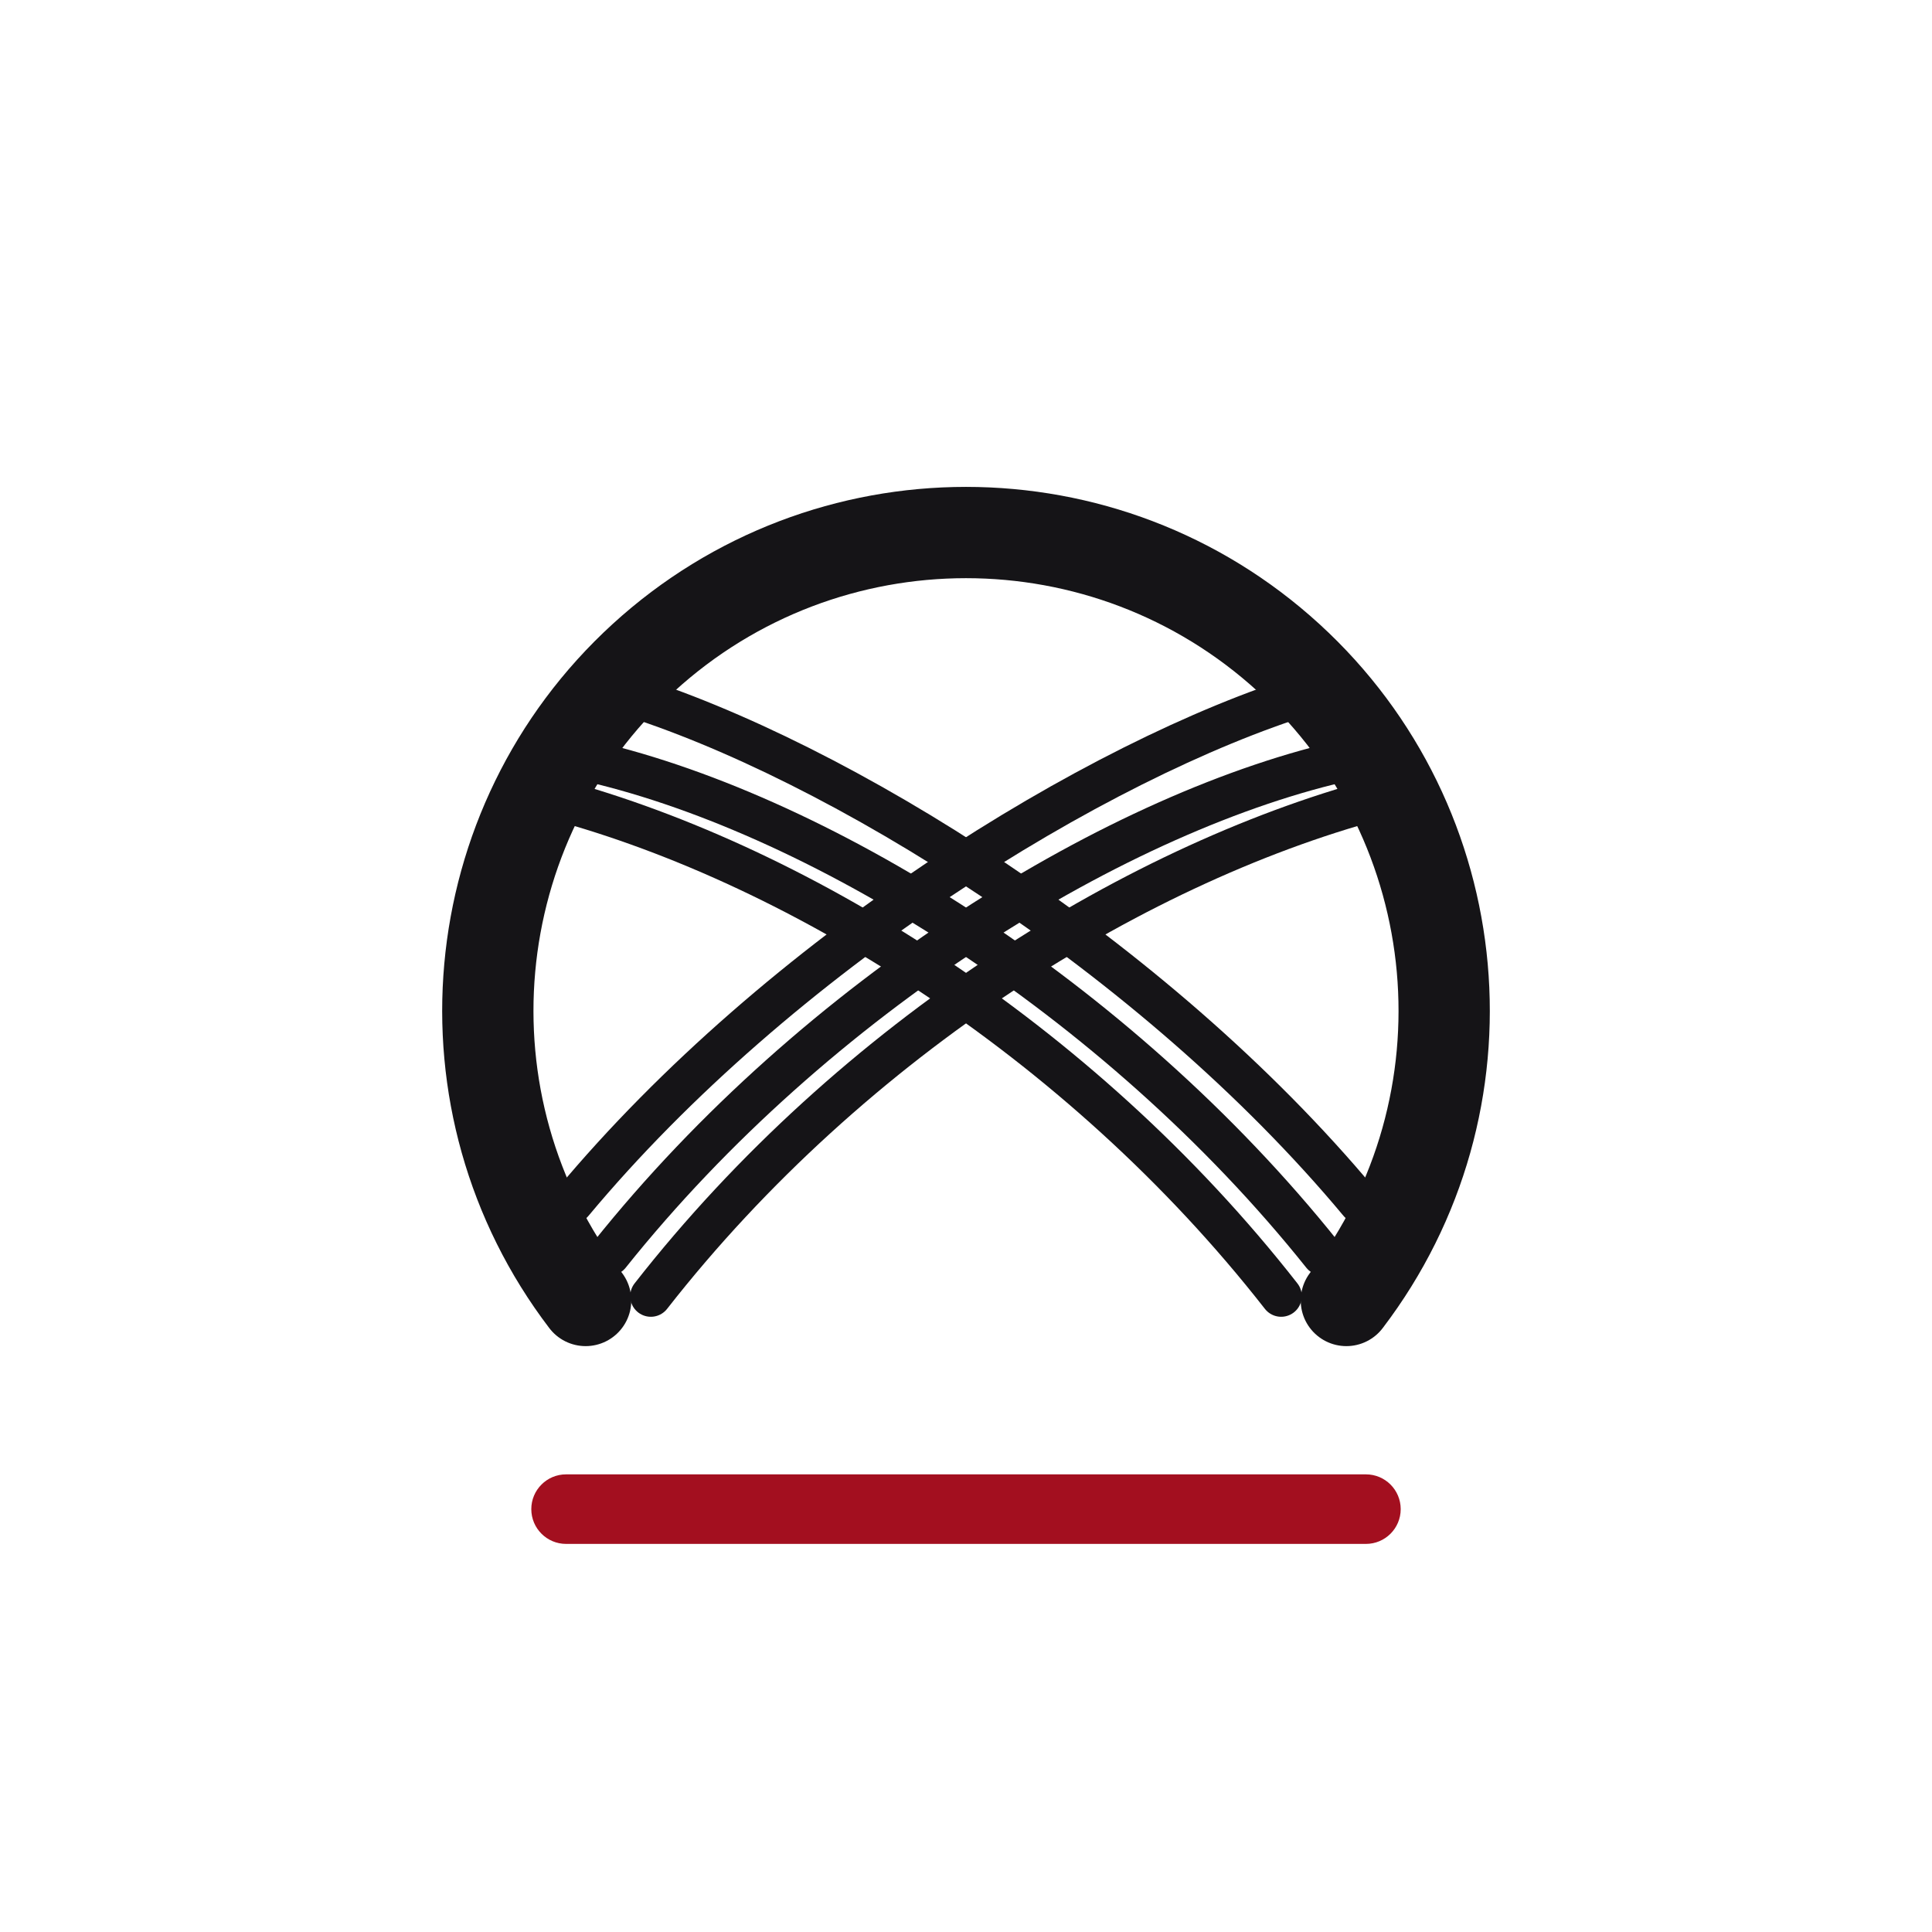
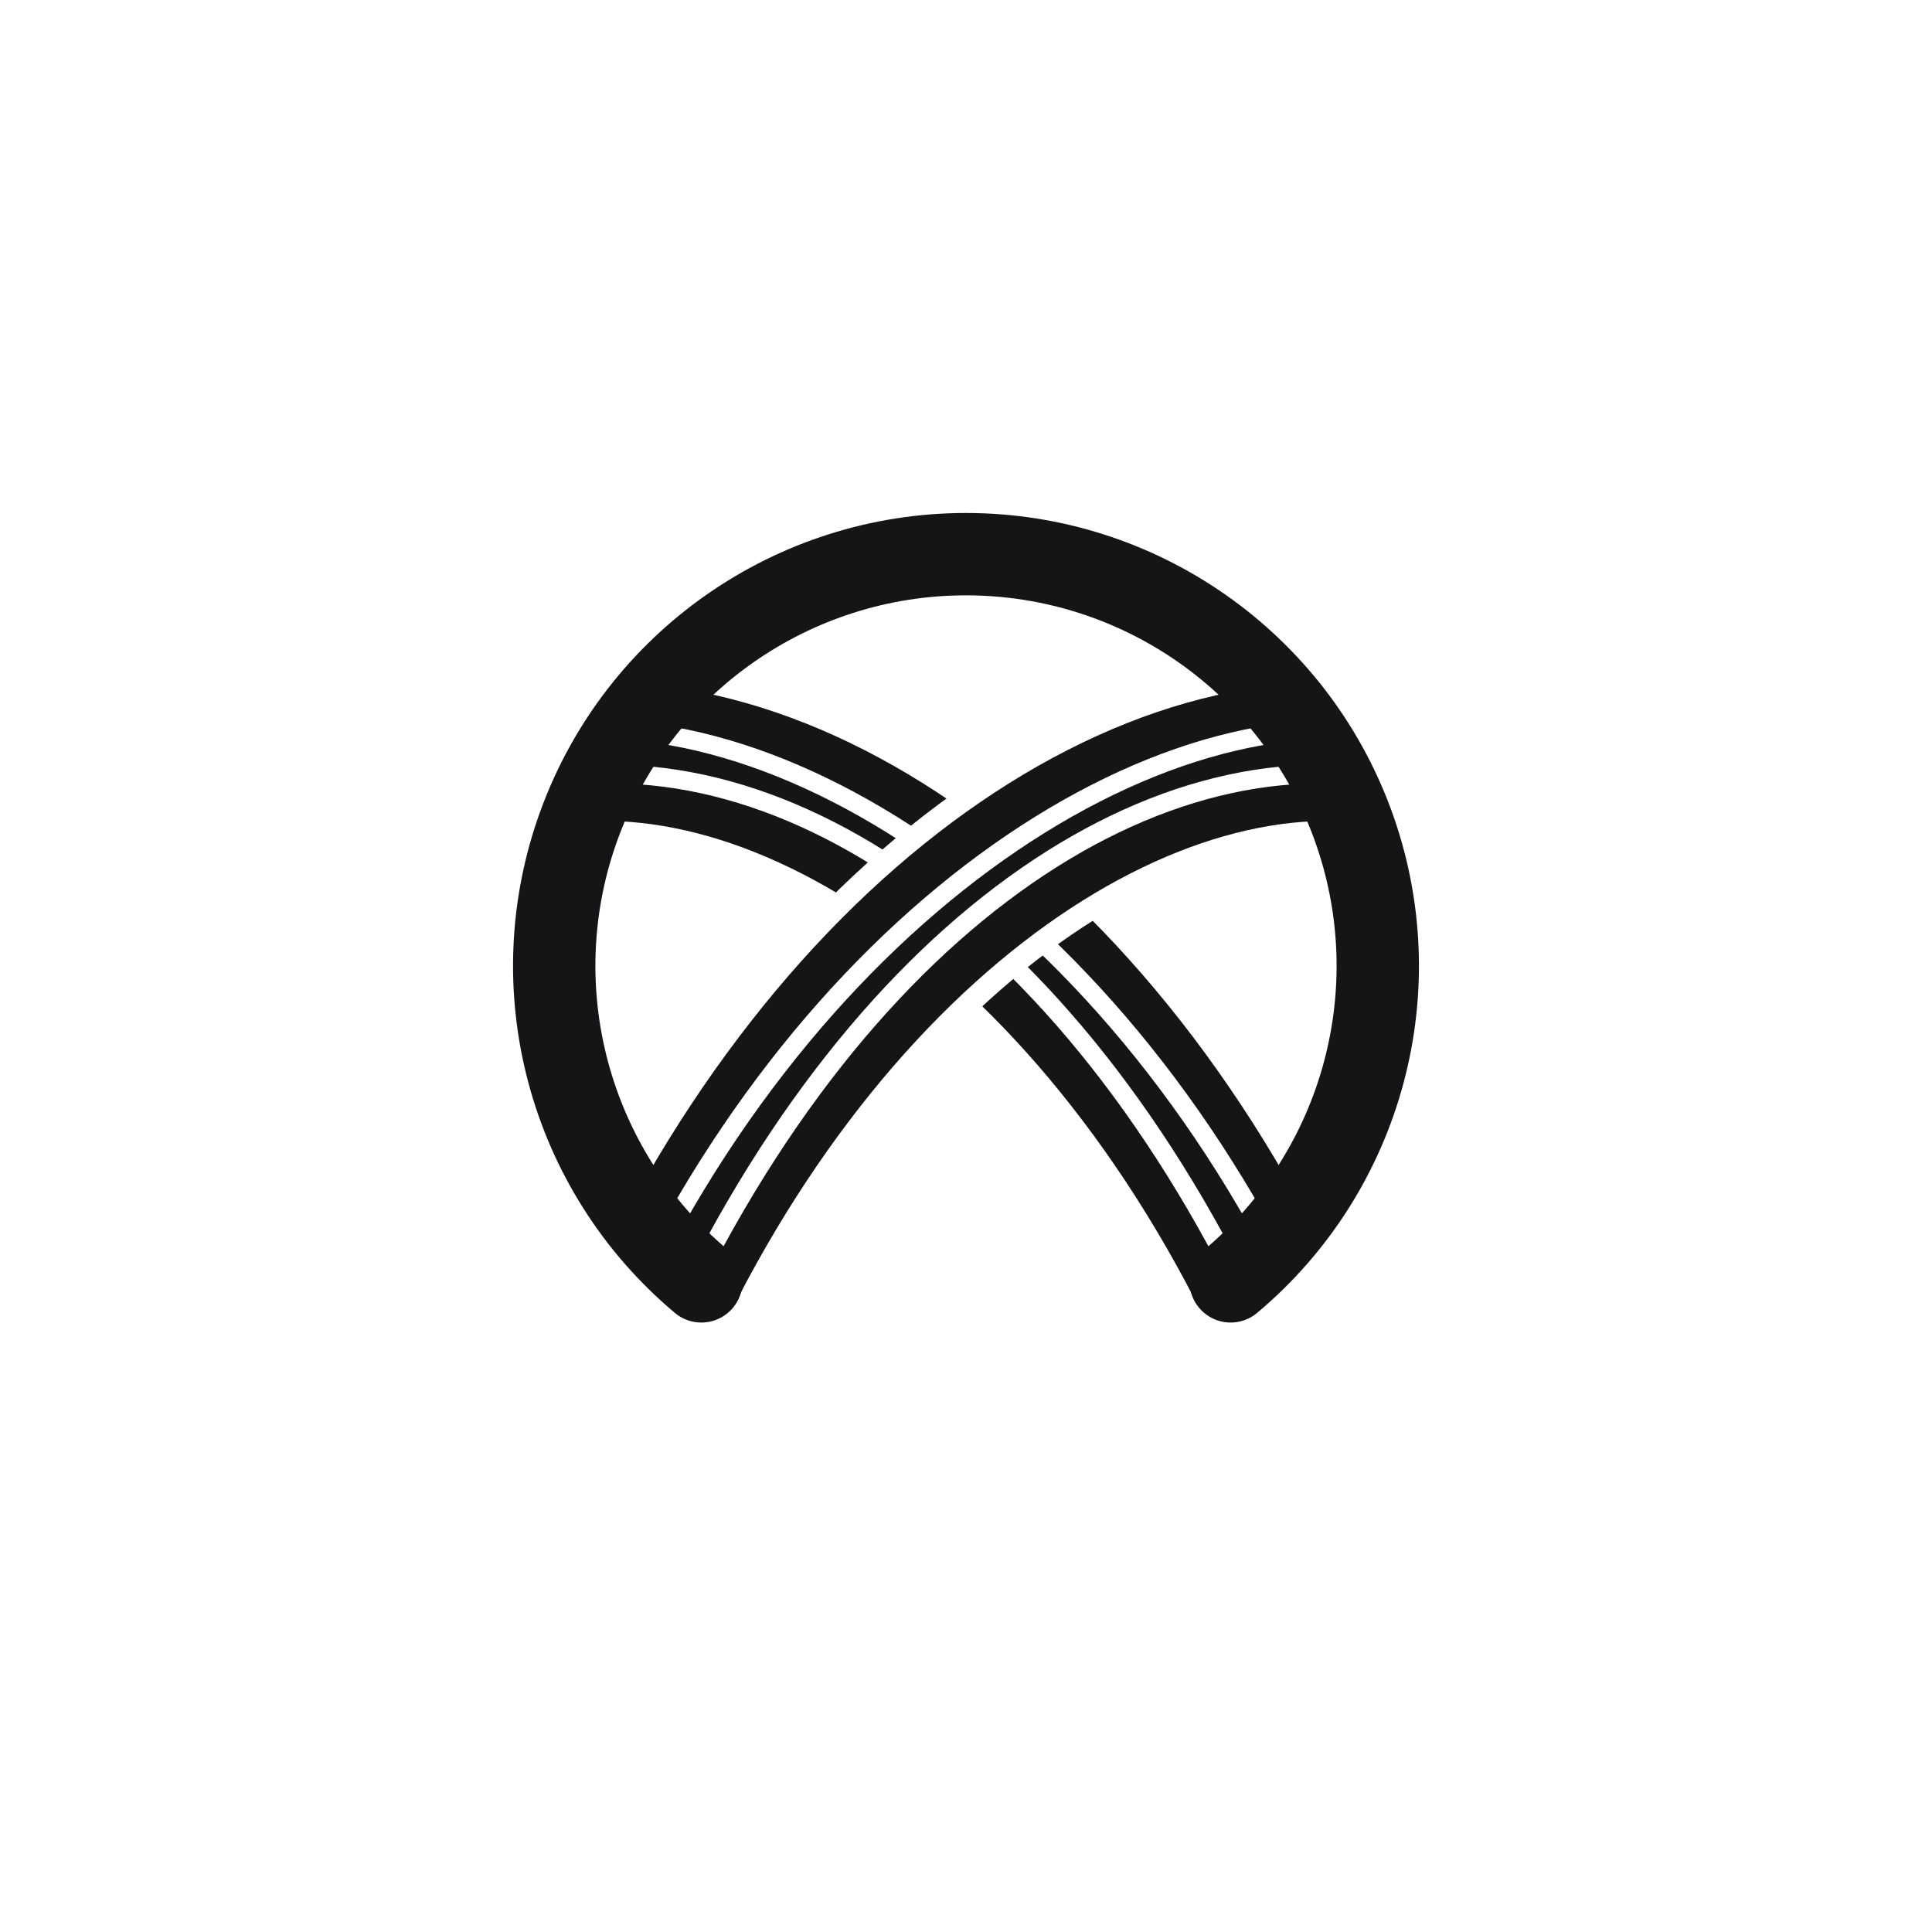
<svg xmlns="http://www.w3.org/2000/svg" viewBox="0 0 64 64" width="512" height="512">
+   <defs>
+     <clipPath id="mc">
+       <circle cx="32" cy="32" r="21.6" />
+     </clipPath>
+     <mask id="ml" maskUnits="userSpaceOnUse" x="0" y="0" width="64" height="64">
+       <rect width="64" height="64" fill="#fff" />
+       <g fill="none" stroke="#000">
+         <path d="M8.67 22.22C22.27 19.22 38.85 30.49 48.85 53.89" />
+         <path d="M8.13 19.78C21.73 16.78 41.15 29.51 51.15 52.91" />
+         <path d="M55.6 21C42 18 24 30 14 53.4" stroke-width="9.8" />
+       </g>
+     </mask>
+     <mask id="mr" maskUnits="userSpaceOnUse" x="0" y="0" width="64" height="64">
+       <rect width="64" height="64" fill="#fff" />
+       <g fill="none" stroke="#000">
+         <path d="M55.33 22.22C41.73 19.22 25.15 30.49 15.15 53.89" />
+         <path d="M55.87 19.78C42.27 16.78 22.85 29.51 12.85 52.91" />
+       </g>
+     </mask>
+   </defs>
  <rect width="64" height="64" fill="#fff" />
-   <g transform="translate(32 33) scale(0.72) translate(-32 -33)">
-     <g fill="none" stroke="#151417" stroke-linecap="round">
-       <path d="M14.5 47A22 22 0 1 1 49.5 47" stroke-width="4.2" />
-       <g stroke-width="1.9">
-         <path d="M16.3 19.1C26 22.1 40.6 31.1 50.1 42.5" />
-         <path d="M14.3 22.1C24.9 24.4 38.9 33 48.4 44.9" />
-         <path d="M12.6 23.8C23.9 26.7 37.2 34.9 46.5 46.8" />
-         <path d="M47.7 19.1C38 22.1 23.4 31.1 13.9 42.5" />
-         <path d="M49.7 22.1C39.1 24.4 25.1 33 15.6 44.9" />
-         <path d="M51.4 23.8C40.1 26.7 26.8 34.9 17.5 46.8" />
-       </g>
+   <g transform="translate(32 32) scale(0.62) translate(-32 -32)">
+     <g clip-path="url(#mc)" fill="none" stroke="#151417" stroke-width="7.4">
+       <path mask="url(#ml)" d="M8.4 21C22 18 40 30 50 53.4" />
+       <path mask="url(#mr)" d="M55.6 21C42 18 24 30 14 53.4" />
    </g>
-     <rect x="12" y="55" width="40" height="3.2" rx="1.6" fill="#A30F1F" />
+     <path d="M17.86 48.85A22 22 0 1 1 46.14 48.85" fill="none" stroke="#151417" stroke-width="4.4" stroke-linecap="round" />
  </g>
</svg>
